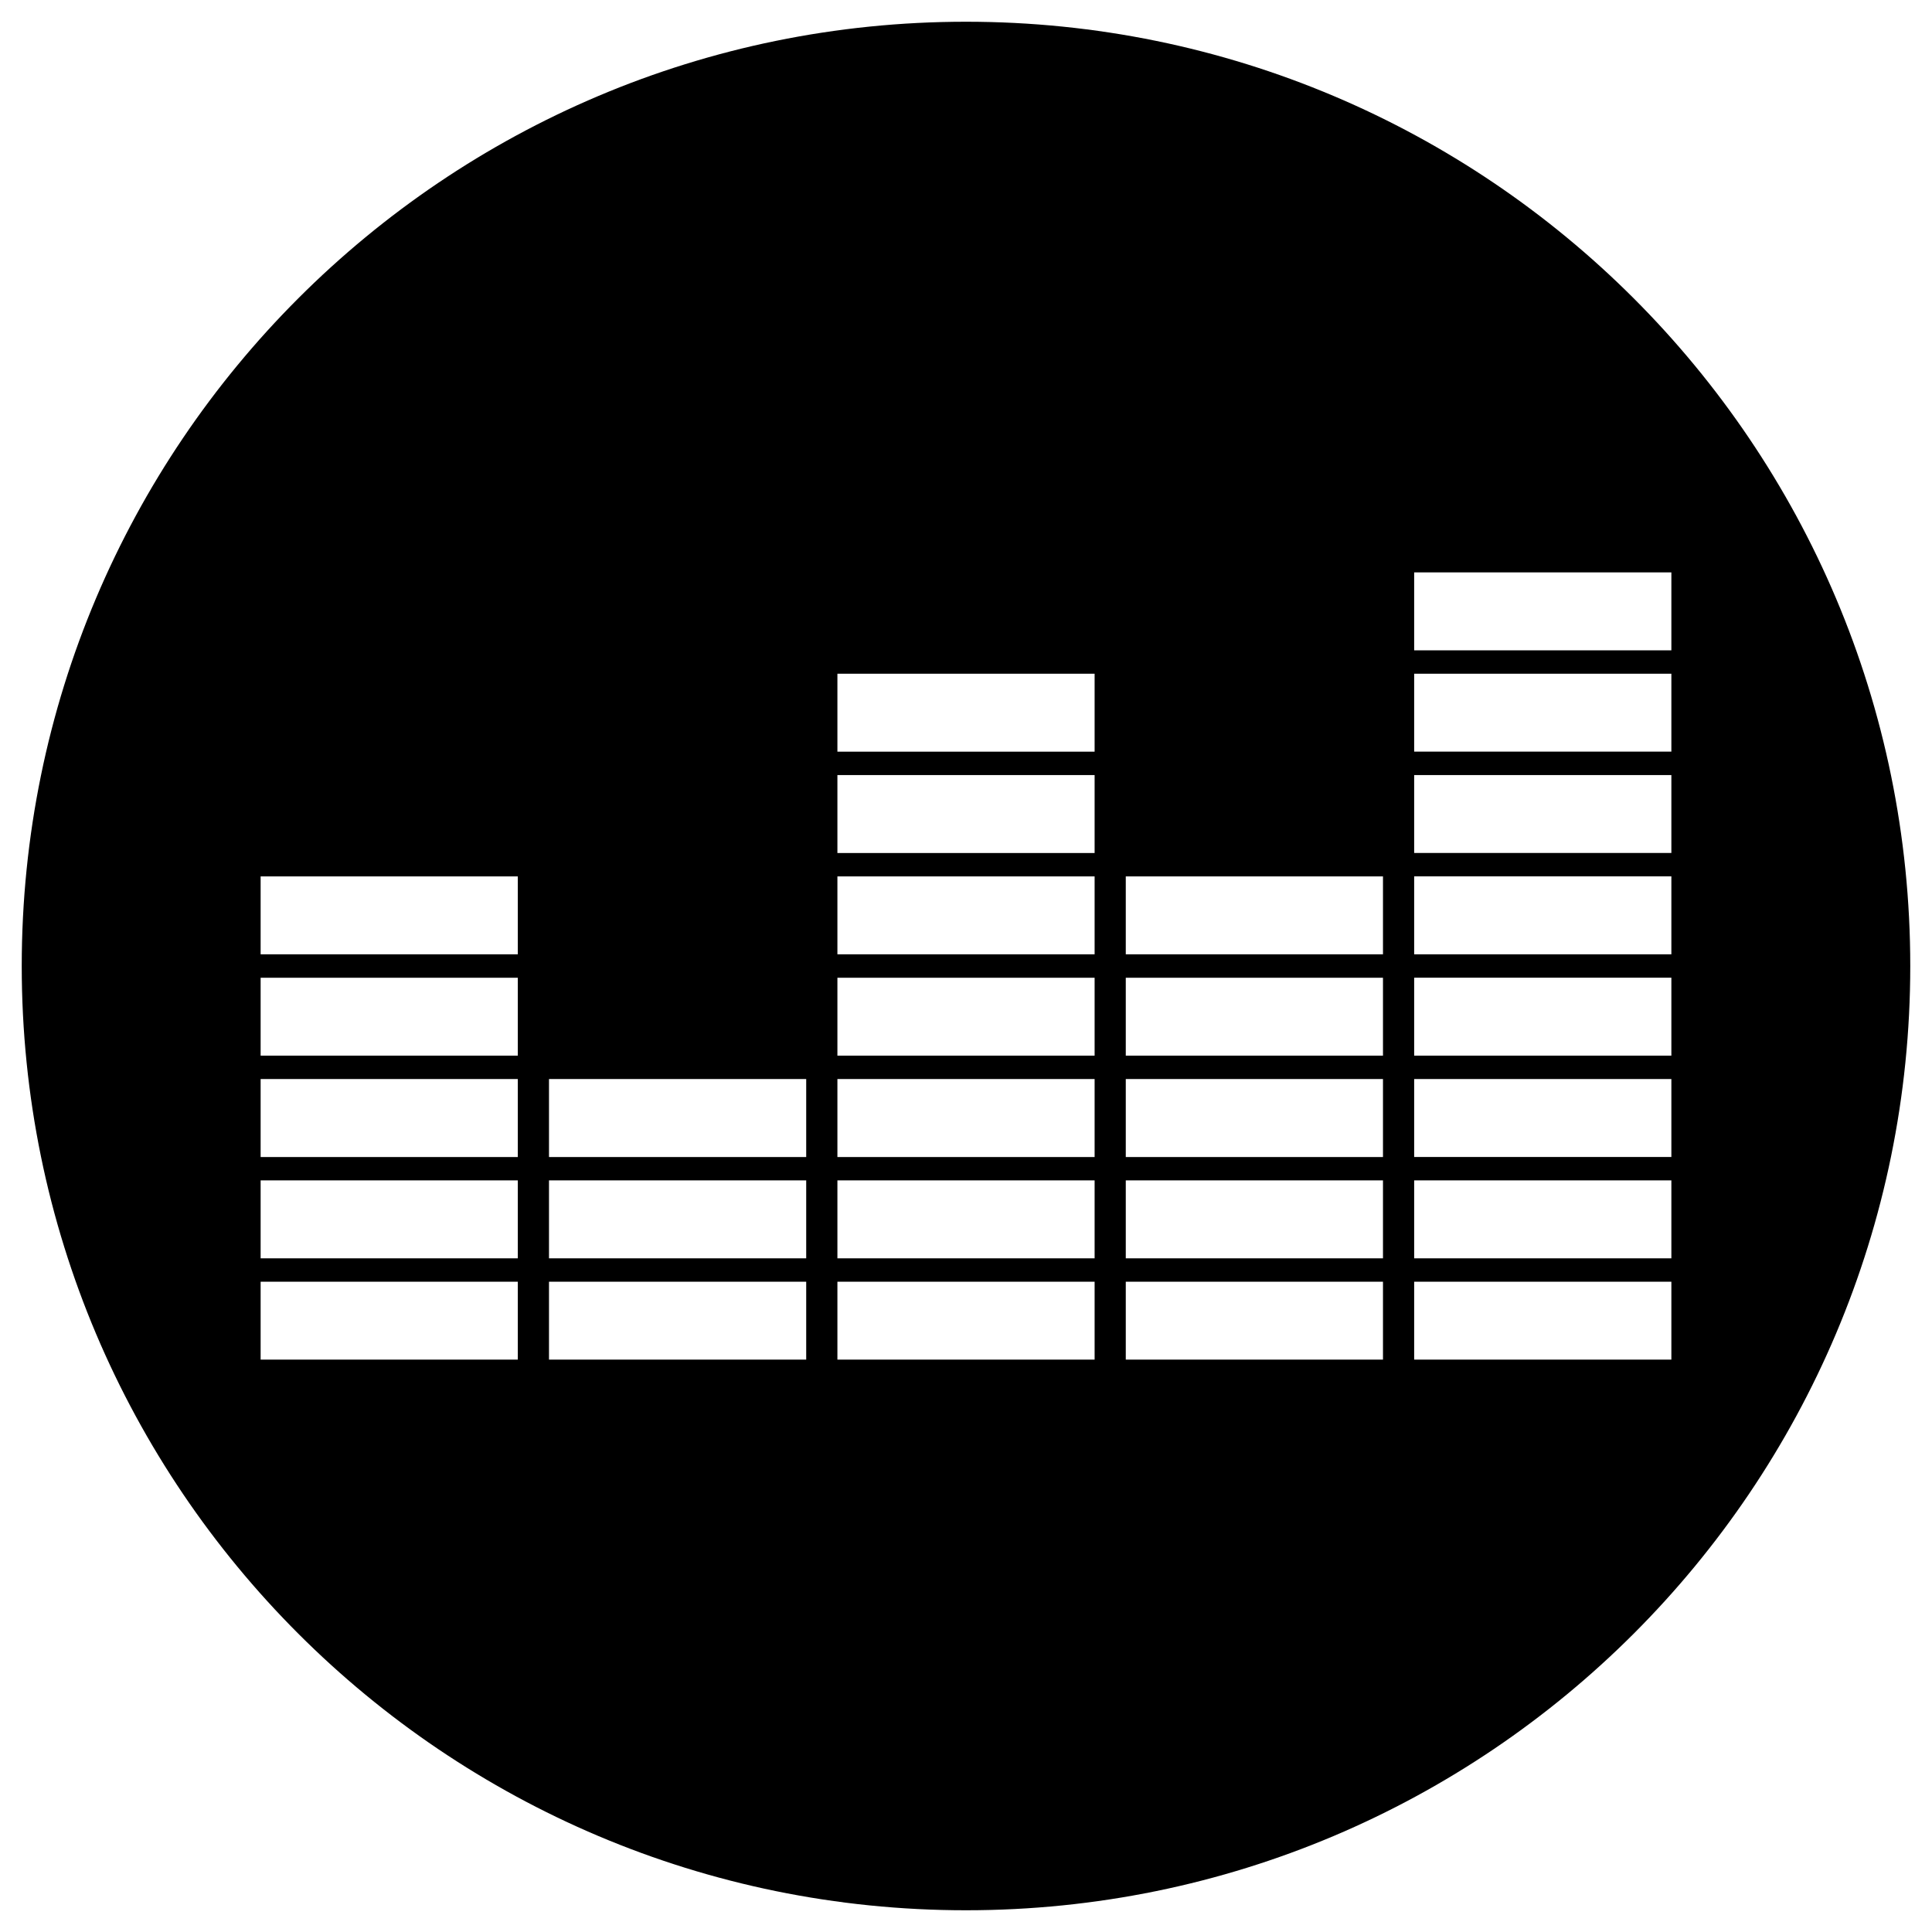
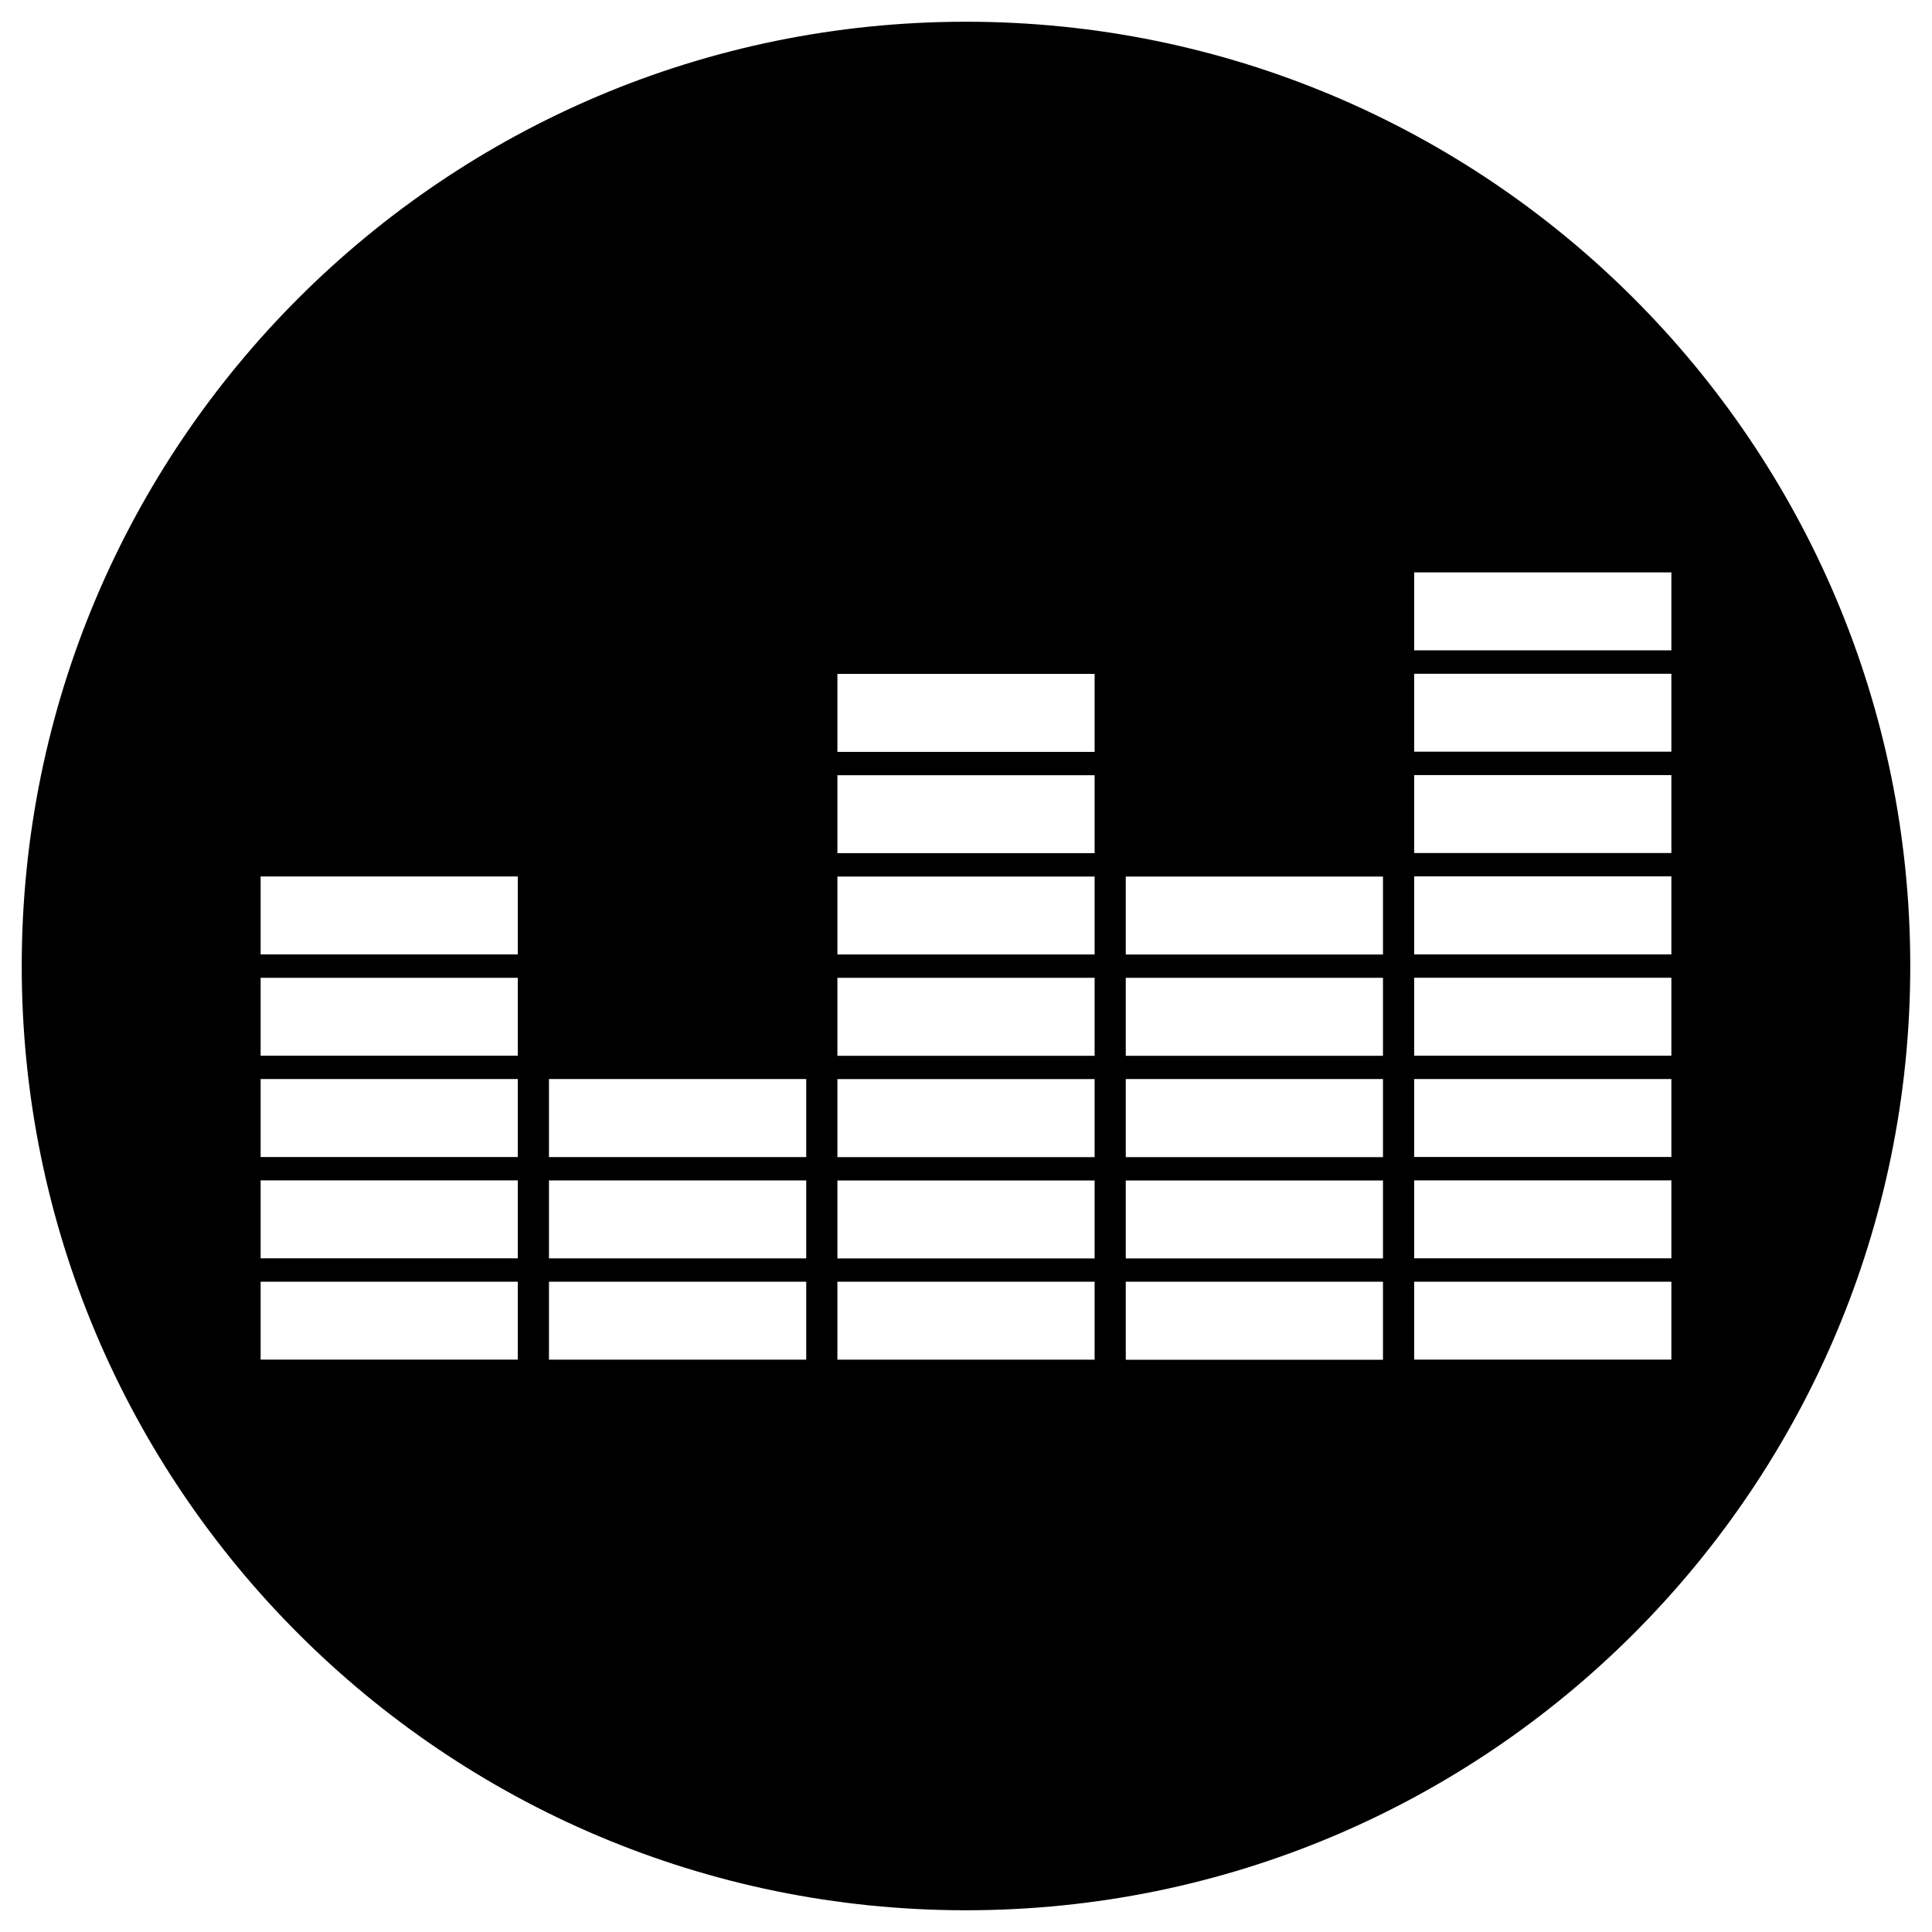
- <svg xmlns="http://www.w3.org/2000/svg" version="1.1" id="Layer_3" x="0px" y="0px" width="100px" height="100px" viewBox="0 0 100 100" enable-background="new 0 0 100 100" xml:space="preserve">
-   <path d="M50,1.125C23.008,1.125,1.125,23.007,1.125,50S23.008,98.875,50,98.875S98.875,76.993,98.875,50S76.992,1.125,50,1.125z   M26.801,70.373H13.49V66.34h13.311V70.373z M26.801,65.131H13.49v-4.036h13.311V65.131z M26.801,59.887H13.49v-4.036h13.311V59.887  z M26.801,54.641H13.49v-4.033h13.311V54.641z M26.801,49.396H13.49v-4.033h13.311V49.396z M41.729,70.373H28.416V66.34h13.313  V70.373z M41.729,65.131H28.416v-4.036h13.313V65.131z M41.729,59.887H28.416v-4.036h13.313V59.887z M56.656,70.373H43.344V66.34  h13.313V70.373z M56.656,65.131H43.344v-4.036h13.313V65.131z M56.656,59.887H43.344v-4.036h13.313V59.887z M56.656,54.641H43.344  v-4.033h13.313V54.641z M56.656,49.396H43.344v-4.033h13.313V49.396z M56.656,44.151H43.344v-4.034h13.313V44.151z M56.656,38.908  H43.344v-4.035h13.313V38.908z M71.582,70.373H58.27V66.34h13.313V70.373z M71.582,65.131H58.27v-4.036h13.313V65.131z   M71.582,59.887H58.27v-4.036h13.313V59.887z M71.582,54.641H58.27v-4.033h13.313V54.641z M71.582,49.396H58.27v-4.033h13.313  V49.396z M86.51,70.373H73.197V66.34H86.51V70.373z M86.51,65.131H73.197v-4.036H86.51V65.131z M86.51,59.884H73.197V55.85H86.51  V59.884z M86.51,54.641H73.197v-4.035H86.51V54.641z M86.51,49.396H73.197V45.36H86.51V49.396z M86.51,44.15H73.197v-4.033H86.51  V44.15z M86.51,38.905H73.197v-4.033H86.51V38.905z M73.197,33.661v-4.034H86.51v4.034H73.197z" />
+ <svg xmlns="http://www.w3.org/2000/svg" width="100" height="100" viewBox="0 0 100 100">
+   <path d="M50 1.125C23.008 1.125 1.125 23.007 1.125 50S23.008 98.875 50 98.875 98.875 76.993 98.875 50 76.992 1.125 50 1.125zM26.8 70.373H13.49V66.34H26.8v4.033zm0-5.242H13.49v-4.034H26.8v4.036zm0-5.242H13.49V55.85H26.8v4.037zm0-5.246H13.49V50.61H26.8v4.033zm0-5.244H13.49v-4.033H26.8v4.033zm14.93 20.977H28.415V66.34H41.73v4.033zm0-5.242H28.415v-4.035H41.73v4.036zm0-5.243H28.415v-4.04H41.73v4.037zm14.926 10.486H43.344V66.34h13.313v4.033zm0-5.242H43.344V61.1h13.313v4.035zm0-5.243H43.344v-4.04h13.313v4.037zm0-5.245H43.344V50.61h13.313v4.033zm0-5.244H43.344V45.37h13.313V49.4zm0-5.244H43.344v-4.033h13.313v4.034zm0-5.242H43.344V34.88h13.313v4.034zM71.582 70.38H58.27v-4.04h13.313v4.033zm0-5.243H58.27v-4.035h13.313v4.036zm0-5.243H58.27V55.85h13.313v4.037zm0-5.246H58.27V50.61h13.313v4.033zm0-5.244H58.27V45.37h13.313v4.034zm14.928 20.97H73.197V66.34H86.51v4.033zm0-5.243H73.197v-4.034H86.51v4.036zm0-5.245H73.197V55.85H86.51v4.034zm0-5.243H73.197v-4.034H86.51v4.035zm0-5.244H73.197V45.36H86.51v4.036zm0-5.246H73.197V40.12H86.51v4.032zm0-5.245H73.197v-4.033H86.51v4.033zM73.197 33.66v-4.033H86.51v4.034H73.197z" />
</svg>
